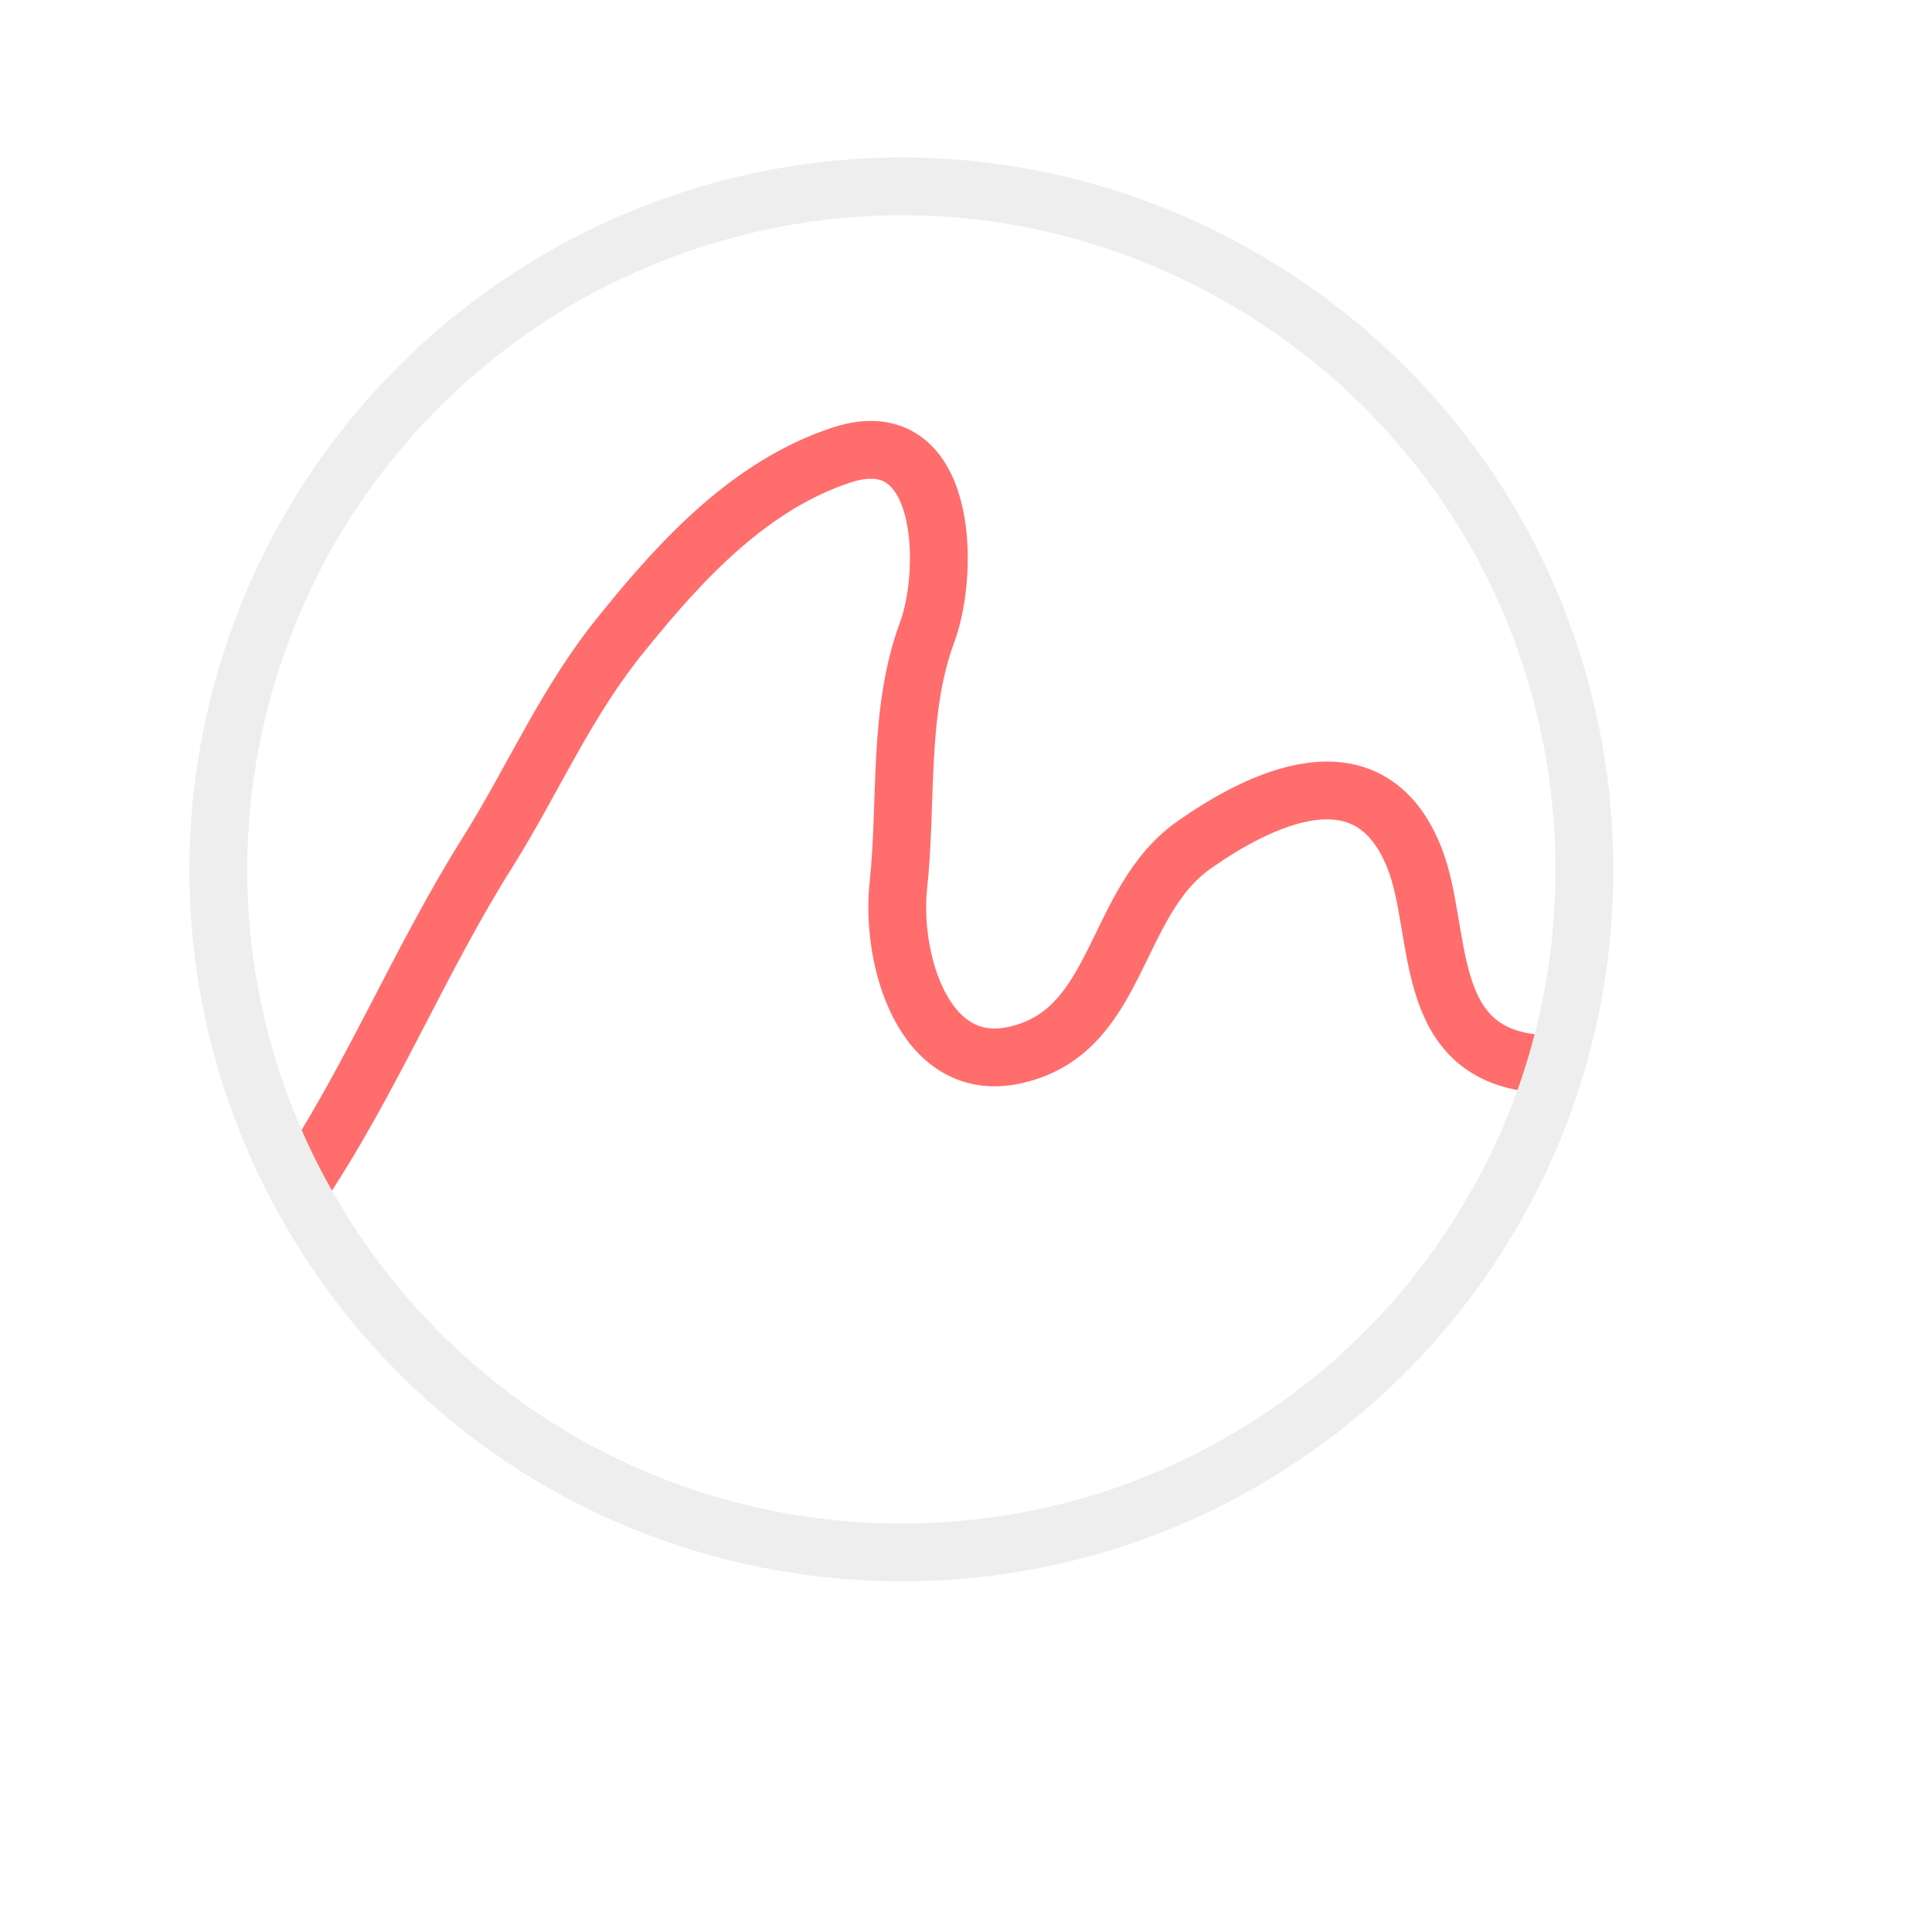
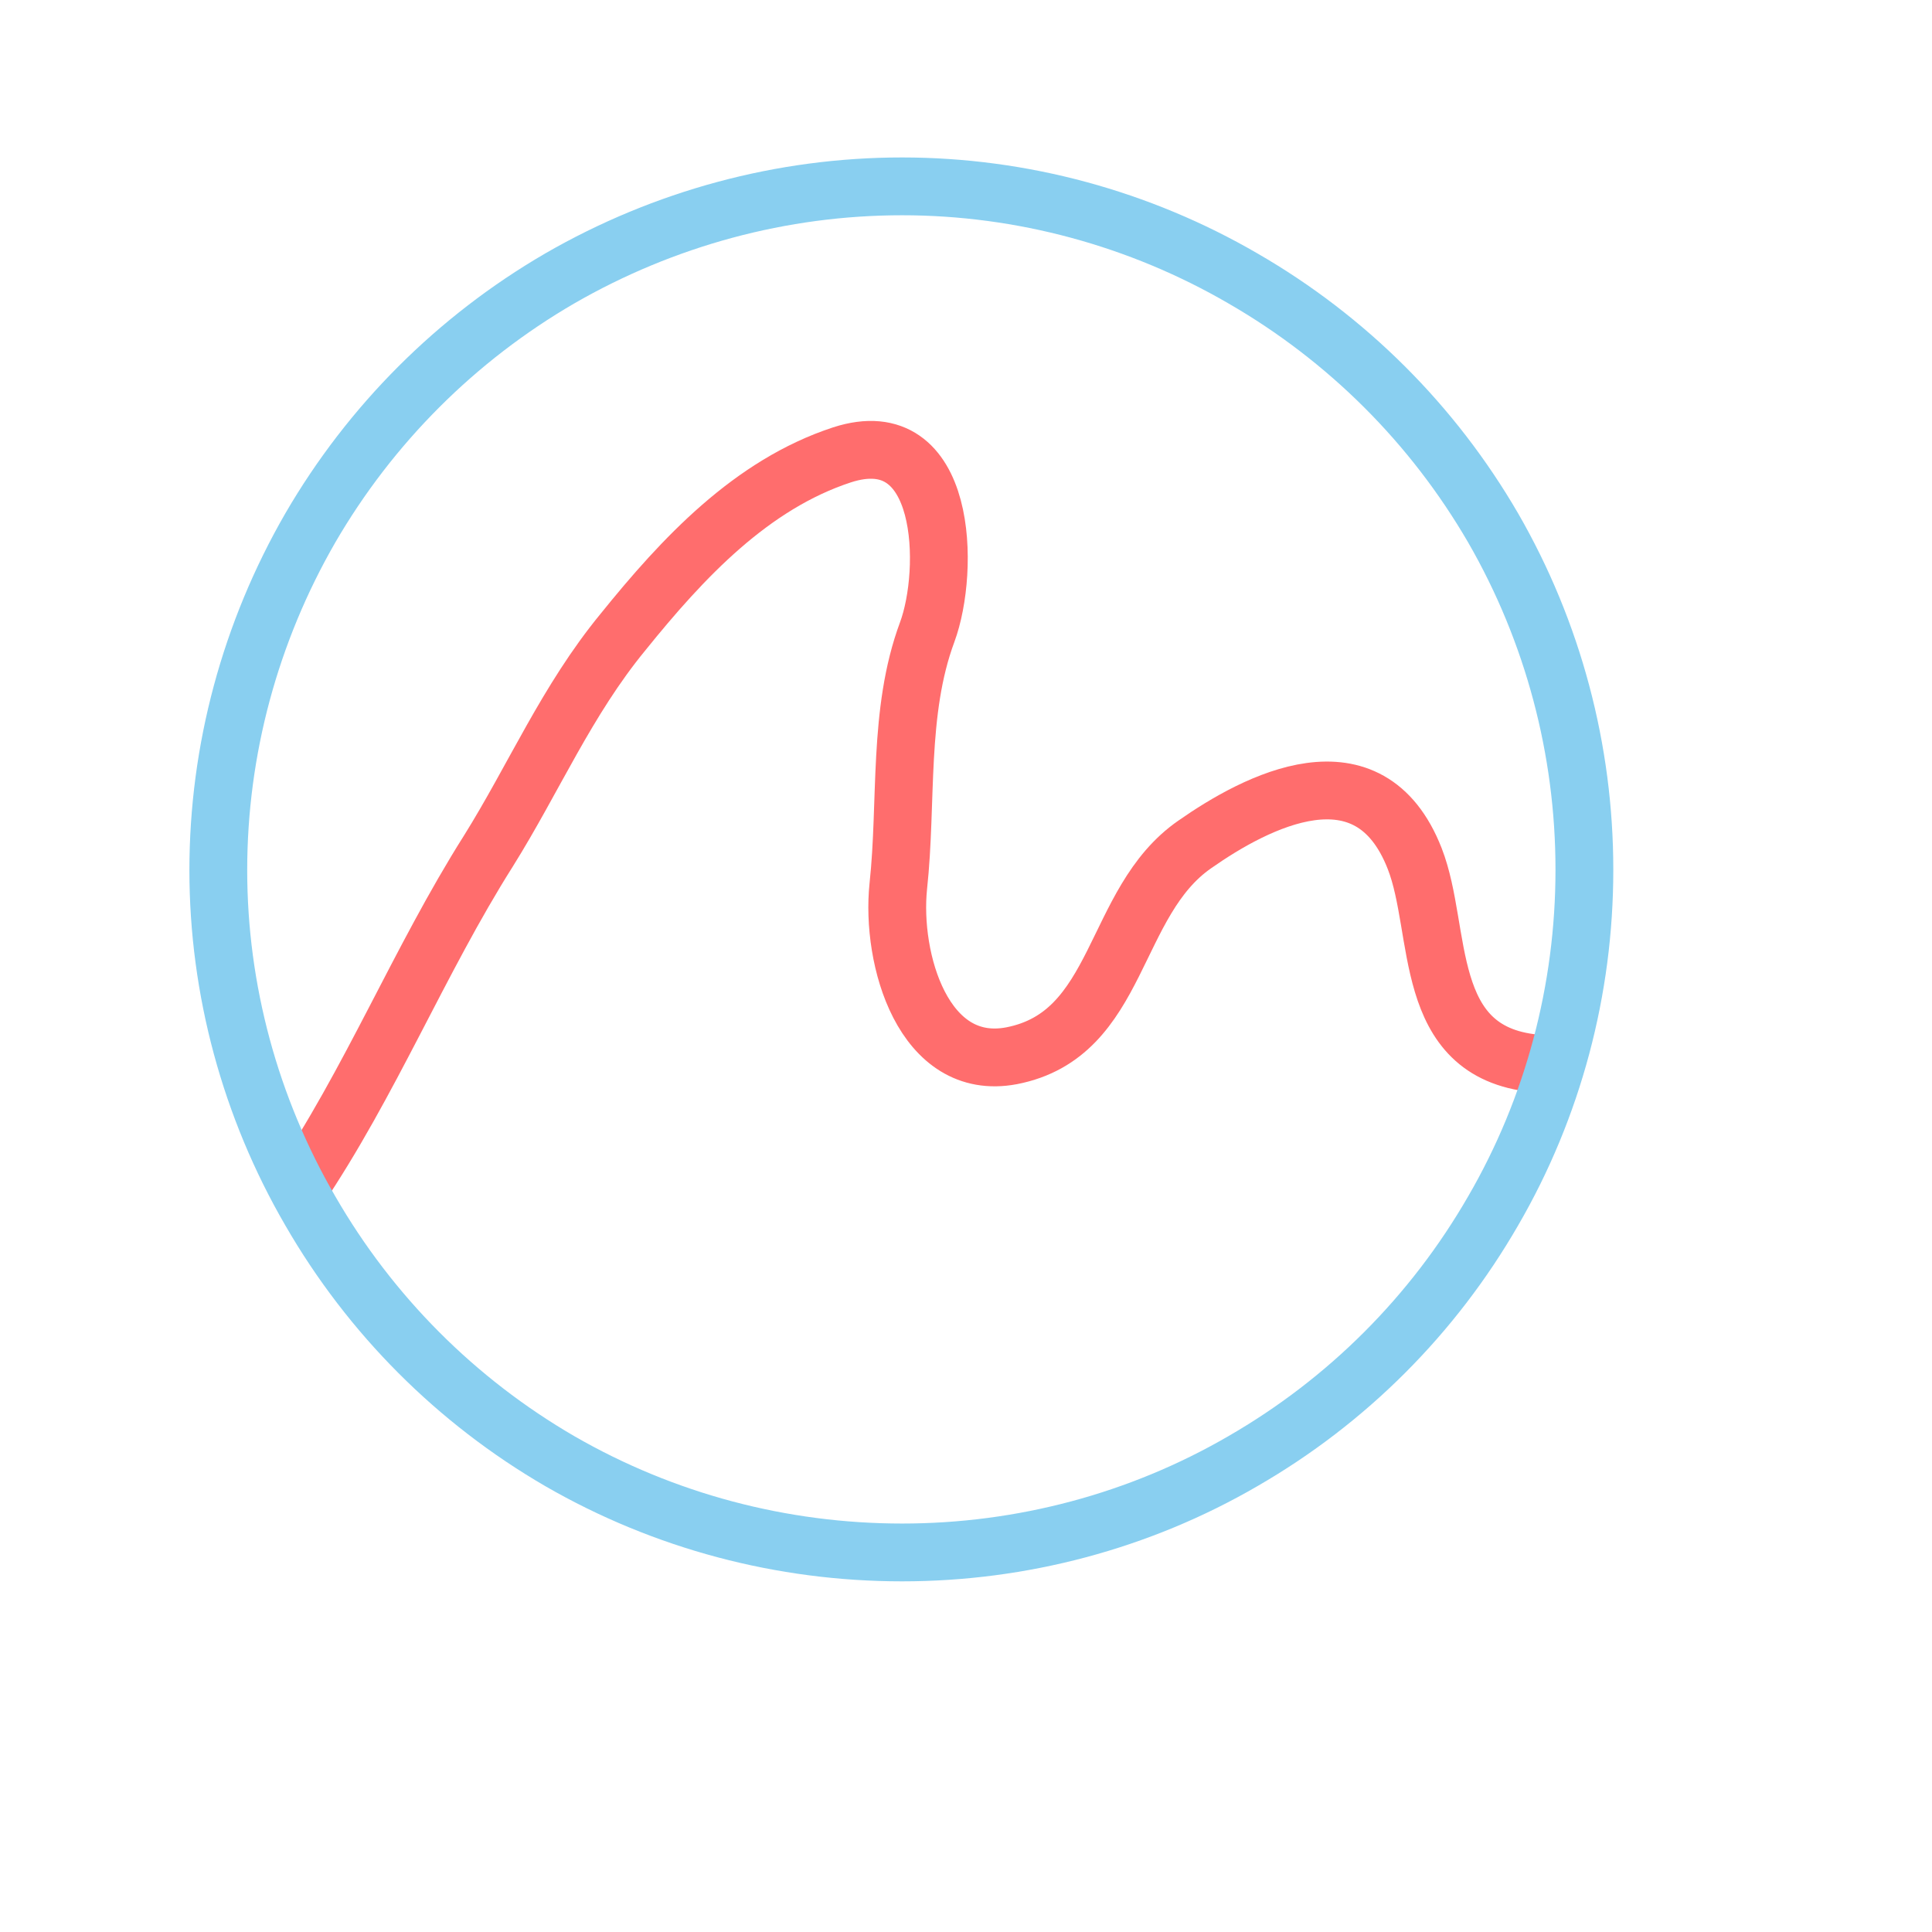
<svg xmlns="http://www.w3.org/2000/svg" xmlns:ns1="http://xml.openoffice.org/svg/export" version="1.2" width="25.4mm" height="25.4mm" viewBox="0 0 2540 2540" preserveAspectRatio="xMidYMid" fill-rule="evenodd" stroke-width="28.222" stroke-linejoin="round" xml:space="preserve">
  <defs class="ClipPathGroup">
    <clipPath id="presentation_clip_path" clipPathUnits="userSpaceOnUse">
      <rect x="0" y="0" width="2540" height="2540" />
    </clipPath>
    <clipPath id="presentation_clip_path_shrink" clipPathUnits="userSpaceOnUse">
      <rect x="2" y="2" width="2535" height="2535" />
    </clipPath>
  </defs>
  <defs class="TextShapeIndex">
    <g ns1:slide="id1" ns1:id-list="id3 id4" />
  </defs>
  <defs class="EmbeddedBulletChars">
    <g id="bullet-char-template-57356" transform="scale(0.0004882812,-0.0004882812)">
      <path d="M 580,1141 L 1163,571 580,0 -4,571 580,1141 Z" />
    </g>
    <g id="bullet-char-template-57354" transform="scale(0.0004882812,-0.0004882812)">
      <path d="M 8,1128 L 1137,1128 1137,0 8,0 8,1128 Z" />
    </g>
    <g id="bullet-char-template-10146" transform="scale(0.0004882812,-0.0004882812)">
      <path d="M 174,0 L 602,739 174,1481 1456,739 174,0 Z M 1358,739 L 309,1346 659,739 1358,739 Z" />
    </g>
    <g id="bullet-char-template-10132" transform="scale(0.0004882812,-0.0004882812)">
      <path d="M 2015,739 L 1276,0 717,0 1260,543 174,543 174,936 1260,936 717,1481 1274,1481 2015,739 Z" />
    </g>
    <g id="bullet-char-template-10007" transform="scale(0.0004882812,-0.0004882812)">
      <path d="M 0,-2 C -7,14 -16,27 -25,37 L 356,567 C 262,823 215,952 215,954 215,979 228,992 255,992 264,992 276,990 289,987 310,991 331,999 354,1012 L 381,999 492,748 772,1049 836,1024 860,1049 C 881,1039 901,1025 922,1006 886,937 835,863 770,784 769,783 710,716 594,584 L 774,223 C 774,196 753,168 711,139 L 727,119 C 717,90 699,76 672,76 641,76 570,178 457,381 L 164,-76 C 142,-110 111,-127 72,-127 30,-127 9,-110 8,-76 1,-67 -2,-52 -2,-32 -2,-23 -1,-13 0,-2 Z" />
    </g>
    <g id="bullet-char-template-10004" transform="scale(0.0004882812,-0.0004882812)">
      <path d="M 285,-33 C 182,-33 111,30 74,156 52,228 41,333 41,471 41,549 55,616 82,672 116,743 169,778 240,778 293,778 328,747 346,684 L 369,508 C 377,444 397,411 428,410 L 1163,1116 C 1174,1127 1196,1133 1229,1133 1271,1133 1292,1118 1292,1087 L 1292,965 C 1292,929 1282,901 1262,881 L 442,47 C 390,-6 338,-33 285,-33 Z" />
    </g>
    <g id="bullet-char-template-9679" transform="scale(0.0004882812,-0.0004882812)">
      <path d="M 813,0 C 632,0 489,54 383,161 276,268 223,411 223,592 223,773 276,916 383,1023 489,1130 632,1184 813,1184 992,1184 1136,1130 1245,1023 1353,916 1407,772 1407,592 1407,412 1353,268 1245,161 1136,54 992,0 813,0 Z" />
    </g>
    <g id="bullet-char-template-8226" transform="scale(0.0004882812,-0.0004882812)">
      <path d="M 346,457 C 273,457 209,483 155,535 101,586 74,649 74,723 74,796 101,859 155,911 209,963 273,989 346,989 419,989 480,963 531,910 582,859 608,796 608,723 608,648 583,586 532,535 482,483 420,457 346,457 Z" />
    </g>
    <g id="bullet-char-template-8211" transform="scale(0.0004882812,-0.0004882812)">
      <path d="M -4,459 L 1135,459 1135,606 -4,606 -4,459 Z" />
    </g>
    <g id="bullet-char-template-61548" transform="scale(0.0004882812,-0.0004882812)">
      <path d="M 173,740 C 173,903 231,1043 346,1159 462,1274 601,1332 765,1332 928,1332 1067,1274 1183,1159 1299,1043 1357,903 1357,740 1357,577 1299,437 1183,322 1067,206 928,148 765,148 601,148 462,206 346,322 231,437 173,577 173,740 Z" />
    </g>
  </defs>
  <g>
    <g id="id2" class="Master_Slide">
      <g id="bg-id2" class="Background" />
      <g id="bo-id2" class="BackgroundObjects" />
    </g>
  </g>
  <g class="SlideGroup">
    <g>
      <g id="container-id1">
        <g id="id1" class="Slide" clip-path="url(#presentation_clip_path)">
          <g class="Page">
            <g class="com.sun.star.drawing.OpenBezierShape">
              <g id="id3">
                <rect class="BoundingBox" stroke="none" fill="none" x="352" y="553" width="1725" height="1052" />
                <path fill="none" stroke="rgb(255,109,109)" stroke-width="76" stroke-linejoin="round" d="M 391,1565 C 487,1423 551,1263 642,1119 702,1023 745,921 819,831 898,733 988,637 1107,598 1246,553 1249,750 1219,831 1180,936 1193,1054 1181,1165 1171,1261 1214,1410 1330,1388 1474,1360 1461,1186 1571,1110 1651,1054 1800,975 1860,1129 1897,1224 1868,1383 2018,1398 L 2037,1398" />
              </g>
            </g>
            <g class="com.sun.star.drawing.ClosedBezierShape">
              <g id="id4">
                <rect class="BoundingBox" stroke="none" fill="none" x="248" y="206" width="1875" height="1875" />
-                 <path fill="none" stroke="rgb(238,238,238)" stroke-width="76" stroke-linejoin="round" d="M 2083,1144 C 2083,1301 2042,1456 1963,1592 1884,1729 1771,1842 1634,1921 1498,2000 1343,2041 1186,2041 1028,2041 873,2000 736,1921 600,1842 487,1729 408,1592 329,1456 287,1301 287,1144 287,986 329,831 408,694 487,558 600,445 736,366 873,287 1028,245 1186,245 1343,245 1498,287 1634,366 1771,445 1884,558 1963,694 2042,831 2083,986 2083,1143 L 2083,1144 Z" />
+                 <path fill="none" stroke="#89CFF0" stroke-width="76" stroke-linejoin="round" d="M 2083,1144 C 2083,1301 2042,1456 1963,1592 1884,1729 1771,1842 1634,1921 1498,2000 1343,2041 1186,2041 1028,2041 873,2000 736,1921 600,1842 487,1729 408,1592 329,1456 287,1301 287,1144 287,986 329,831 408,694 487,558 600,445 736,366 873,287 1028,245 1186,245 1343,245 1498,287 1634,366 1771,445 1884,558 1963,694 2042,831 2083,986 2083,1143 L 2083,1144 Z" />
              </g>
            </g>
          </g>
        </g>
      </g>
    </g>
  </g>
</svg>
